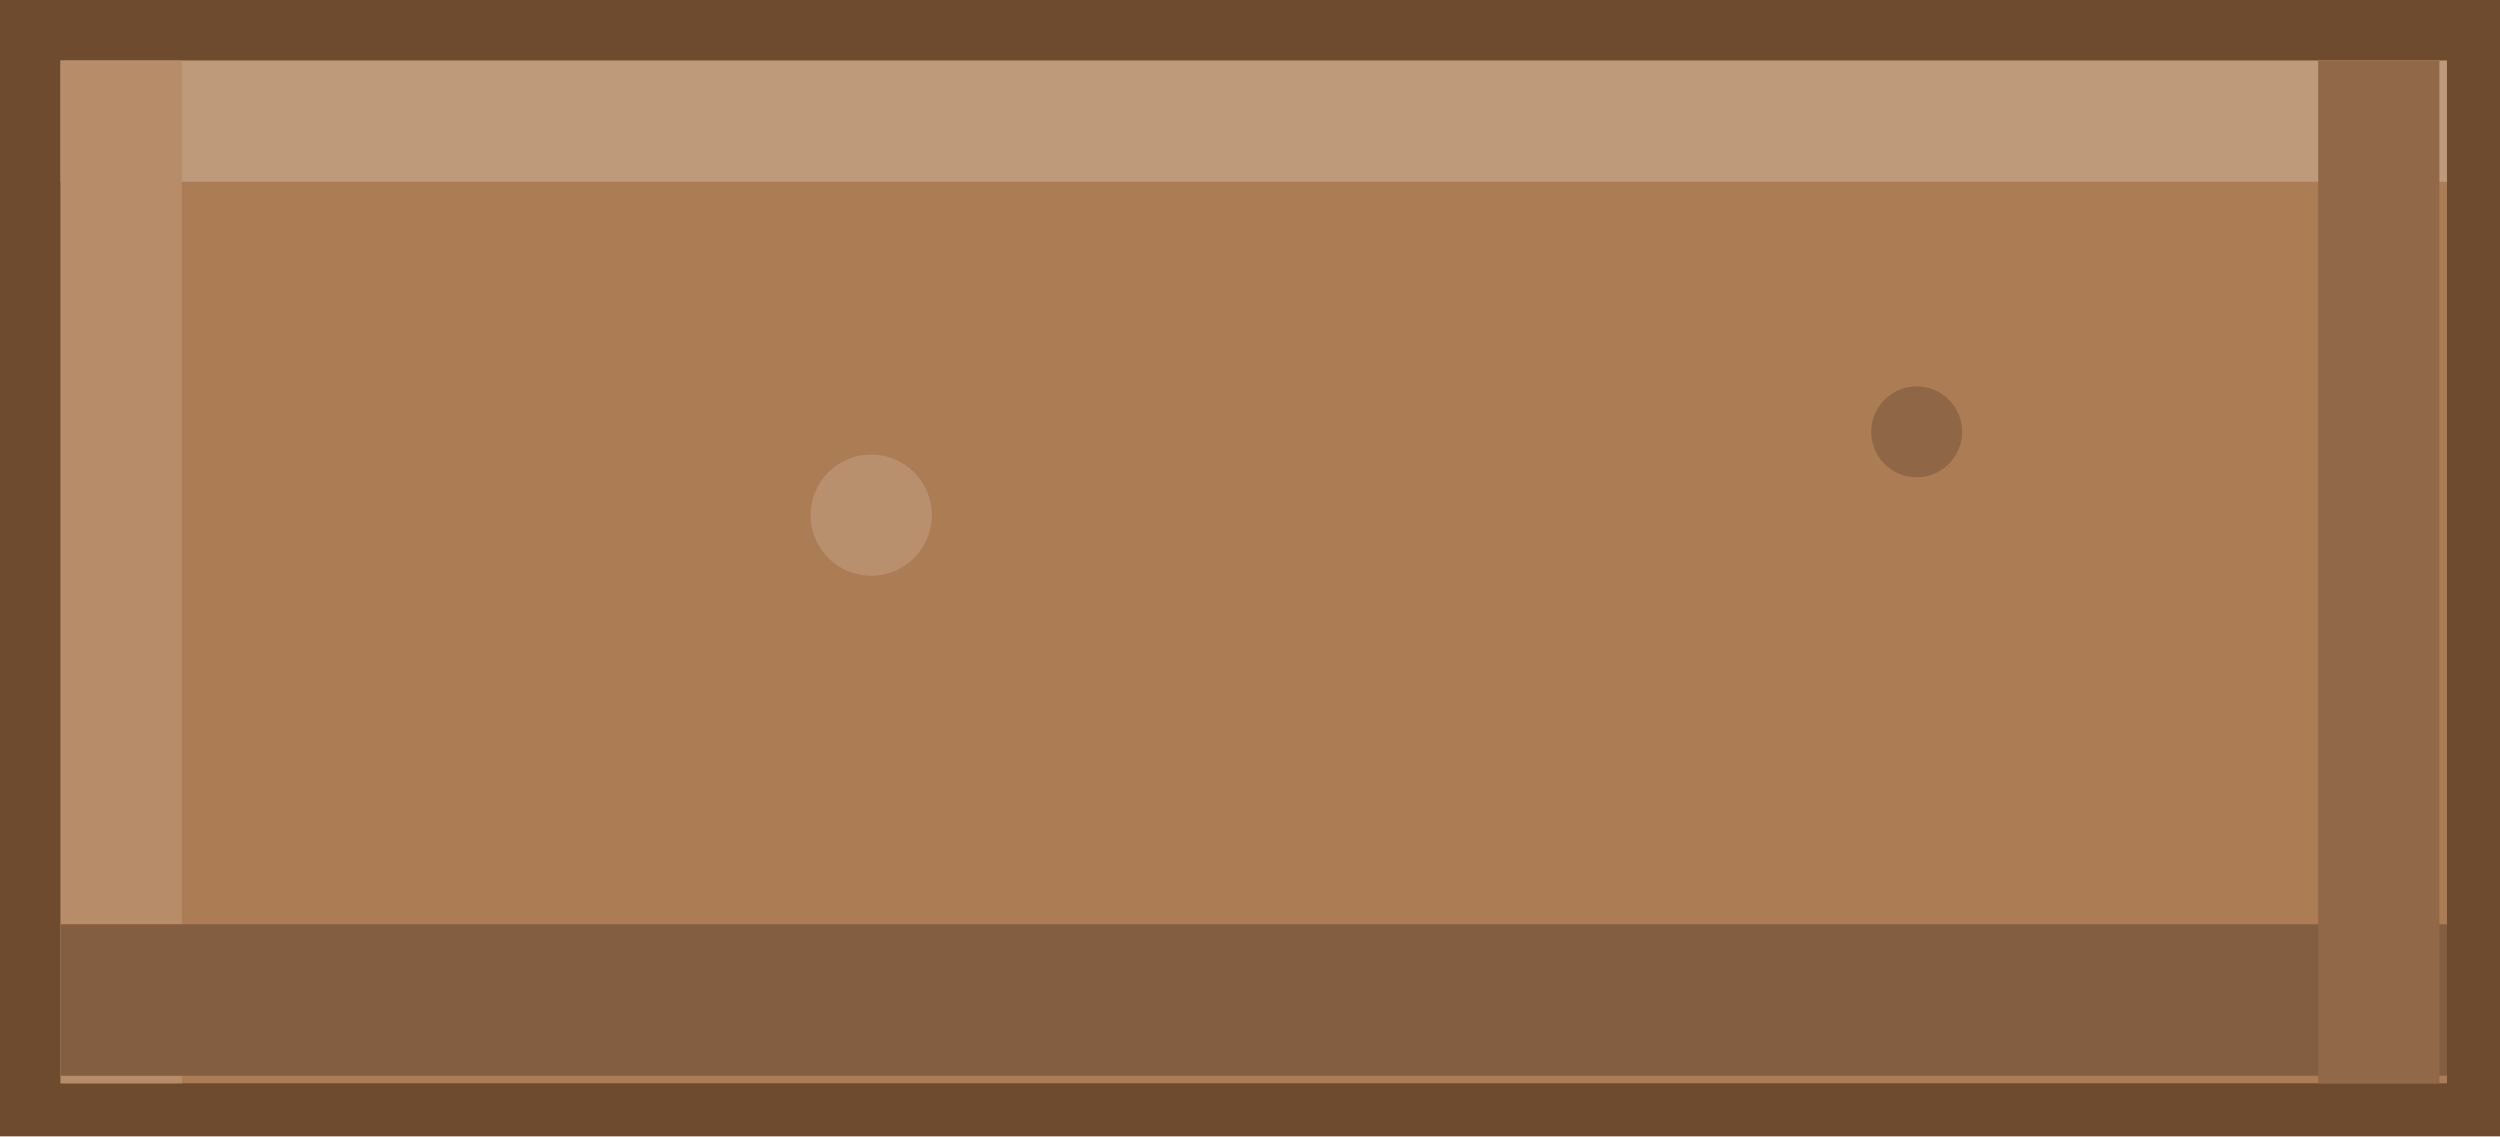
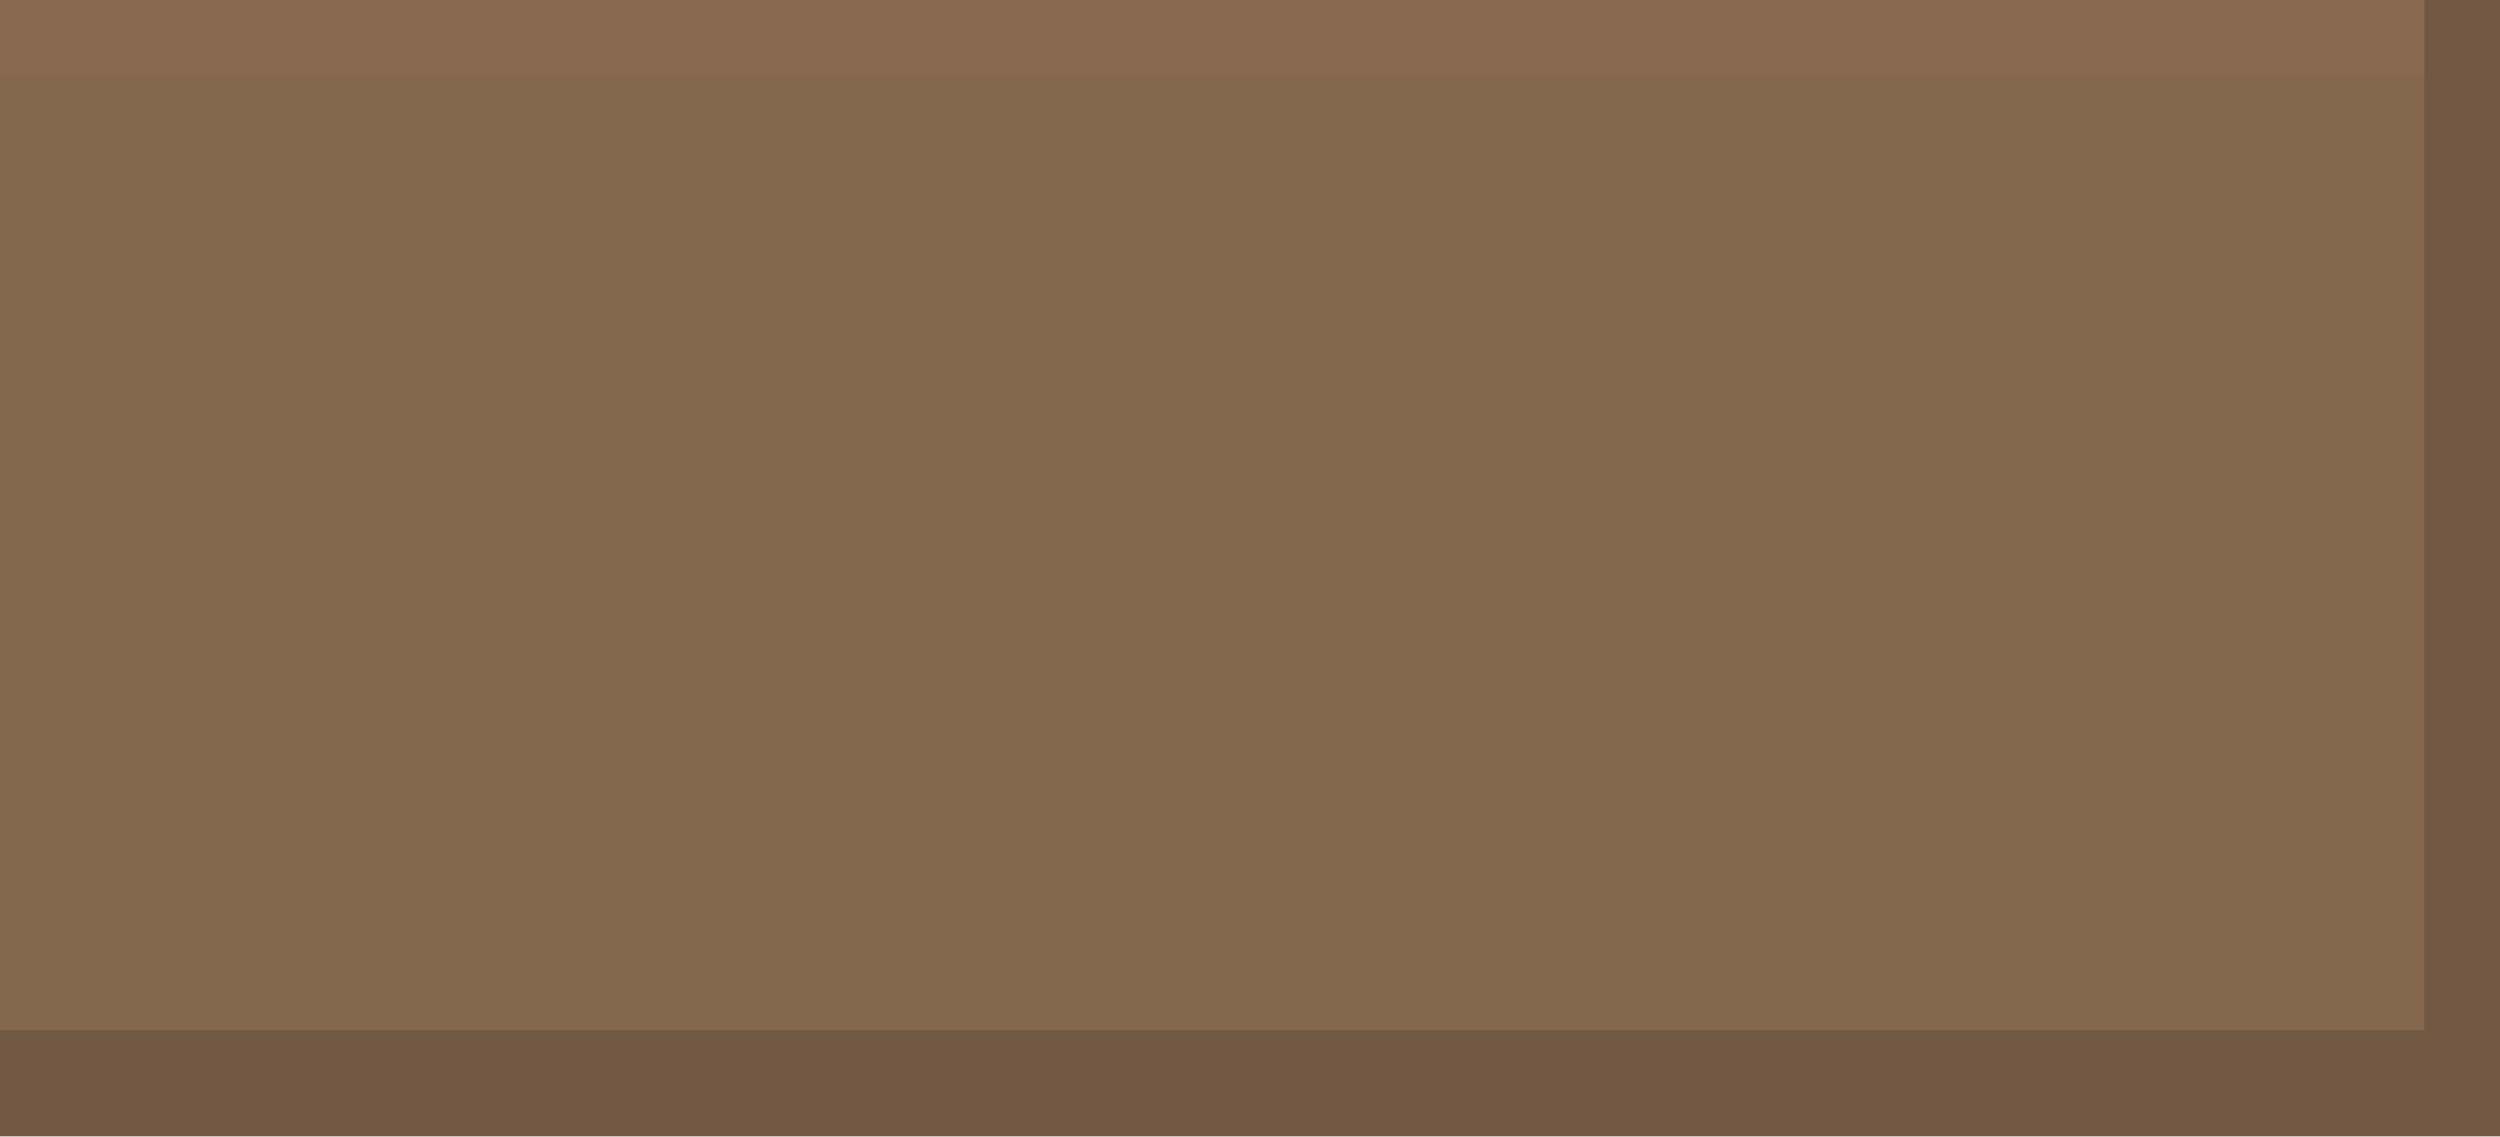
<svg xmlns="http://www.w3.org/2000/svg" width="33" height="15" viewBox="0 0 33 15">
-   <rect x="0.0" y="0.0" width="33.0" height="15.0" fill="#6e4a2e" />
-   <rect x="0.8" y="0.8" width="31.5" height="13.5" fill="#ac7c55" />
-   <rect x="0.8" y="0.8" width="31.5" height="1.6" fill="#be997a" />
-   <rect x="0.8" y="0.8" width="1.6" height="13.5" fill="#b68c69" />
-   <rect x="0.8" y="12.2" width="31.5" height="2.0" fill="#835e41" />
-   <rect x="30.6" y="0.8" width="1.6" height="13.5" fill="#926948" />
-   <circle cx="25.3" cy="5.7" r="0.6" fill="#8f6746" />
-   <circle cx="11.5" cy="6.8" r="0.8" fill="#b8906e" />
+   <rect x="0" y="0" width="33" height="15" fill="#705842" />
+   <rect x="0" y="0" width="32" height="13.6" fill="#84674d" />
+   <rect x="0" y="0" width="32" height="1" fill="#896a50" />
</svg>
